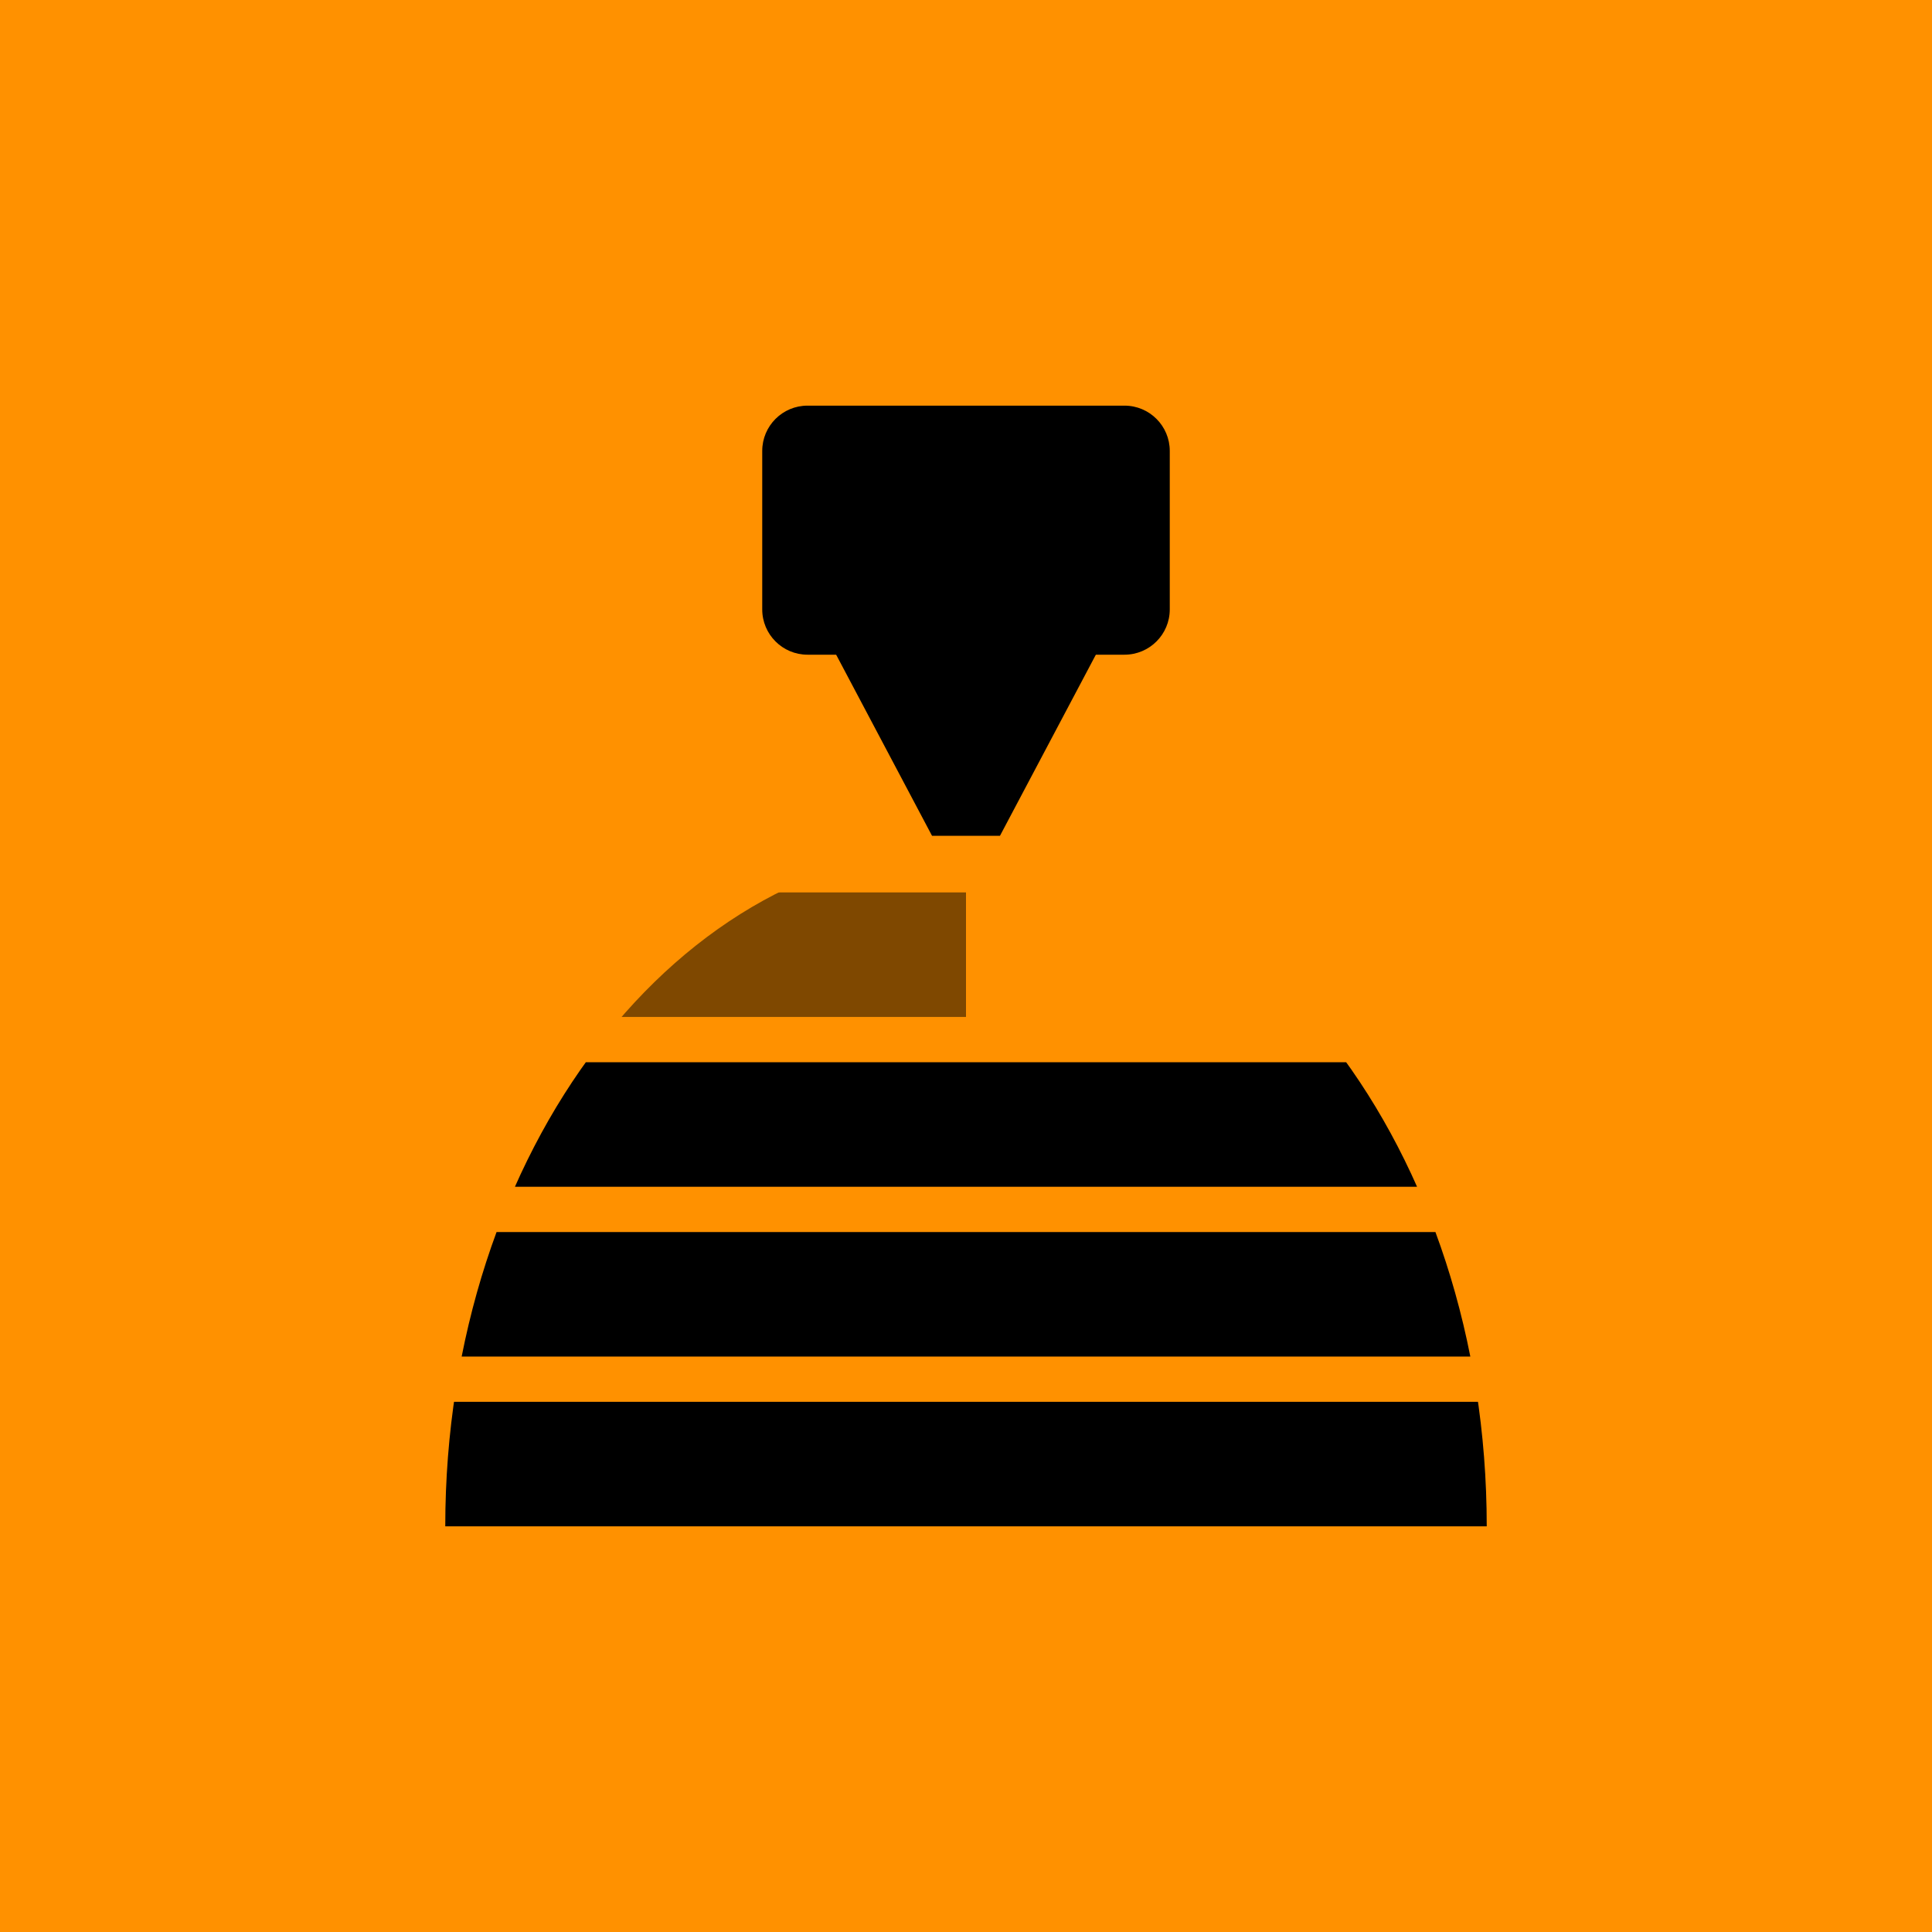
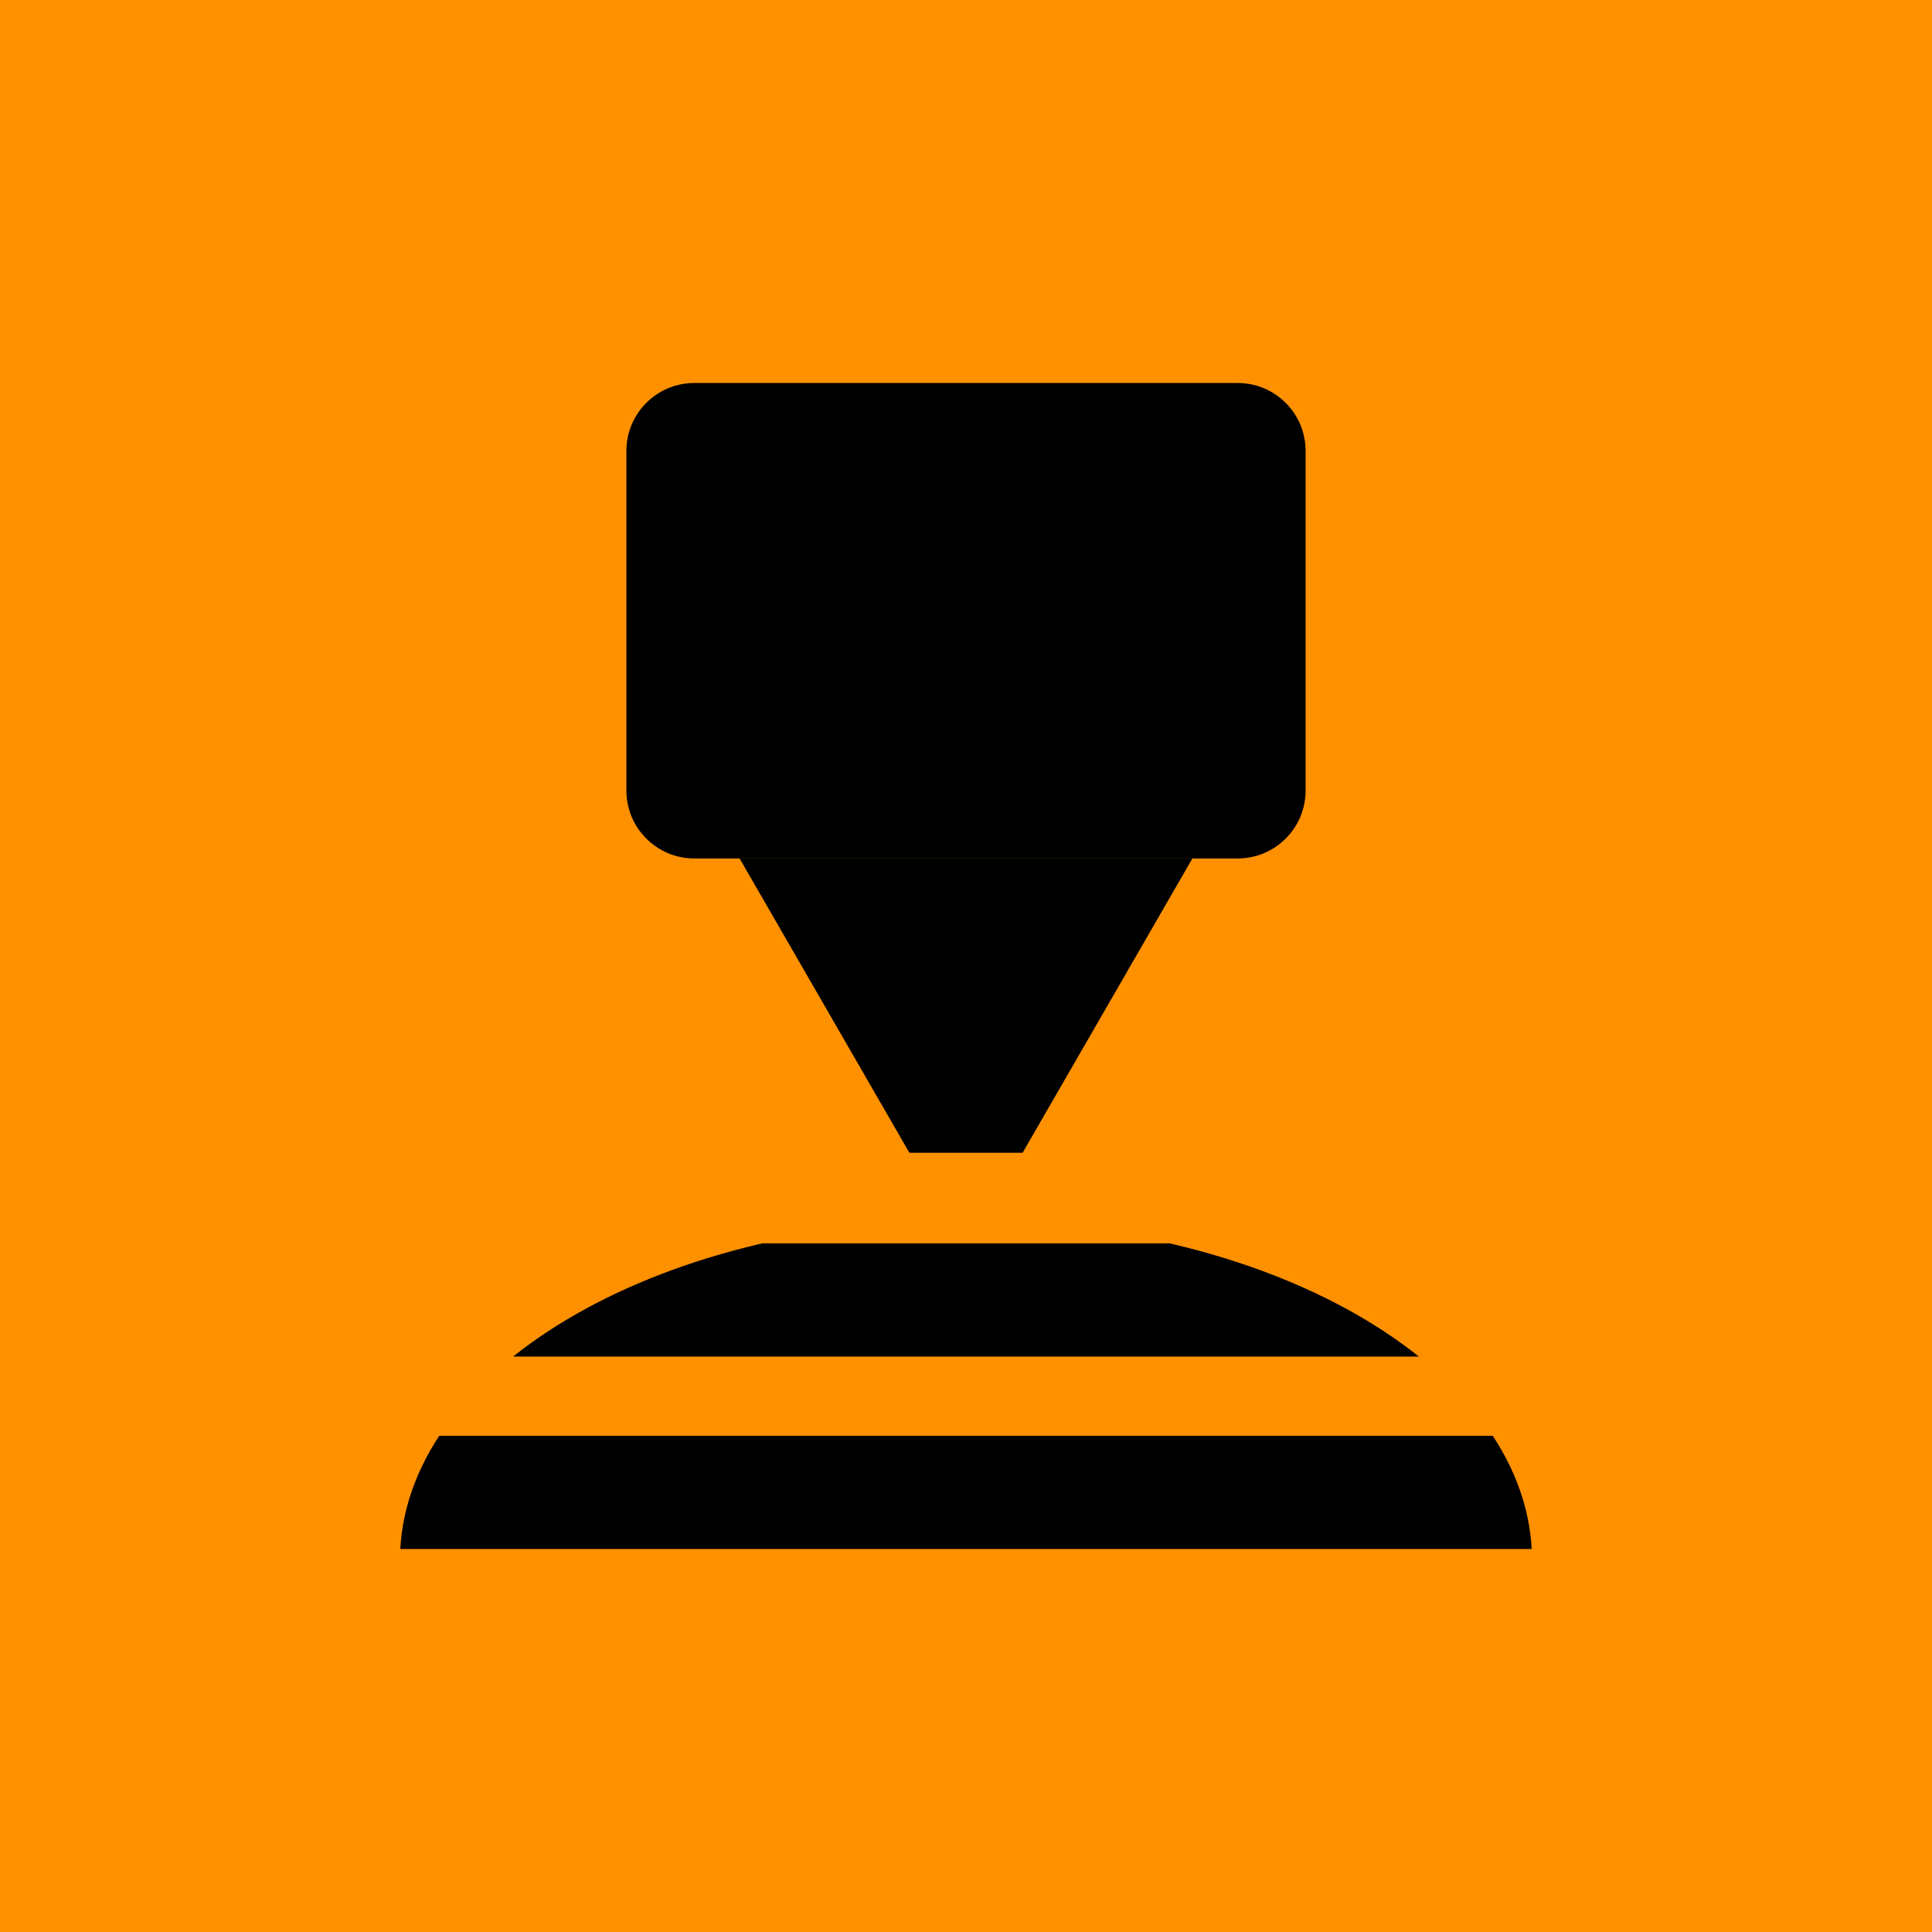
<svg xmlns="http://www.w3.org/2000/svg" viewBox="0 0 64 64">
  <defs>
    <clipPath id="dome">
-       <ellipse cx="32" cy="56" rx="23" ry="30" />
+       <ellipse cx="32" cy="58" rx="25" ry="15" />
    </clipPath>
  </defs>
  <rect width="64" height="64" fill="#ff9100" />
-   <g transform="translate(32 32) scale(.75) translate(-32 -31.25)">
+   <g fill="#000" transform="translate(32 32) scale(.75) translate(-32 -31.75)">
+     <rect x="17" y="6" width="30" height="21" rx="3" />
+     <path d="M22 27h20l-7.5 13h-5z" />
    <g clip-path="url(#dome)">
-       <path d="M0 50.5h64V56H0zM0 43h64v5.5H0zM0 35.5h64V41H0z" fill="#000" />
-       <path d="M0 28h32v5.5H0z" fill="#000" opacity=".5" />
+       <path d="M0 44h64v5H0zM0 52.5h64v5H0z" />
    </g>
-     <rect x="23" y="6.5" width="18" height="11" rx="2" fill="#000" />
-     <path d="M26 17h12l-4.5 8.5h-3z" fill="#000" />
  </g>
</svg>
